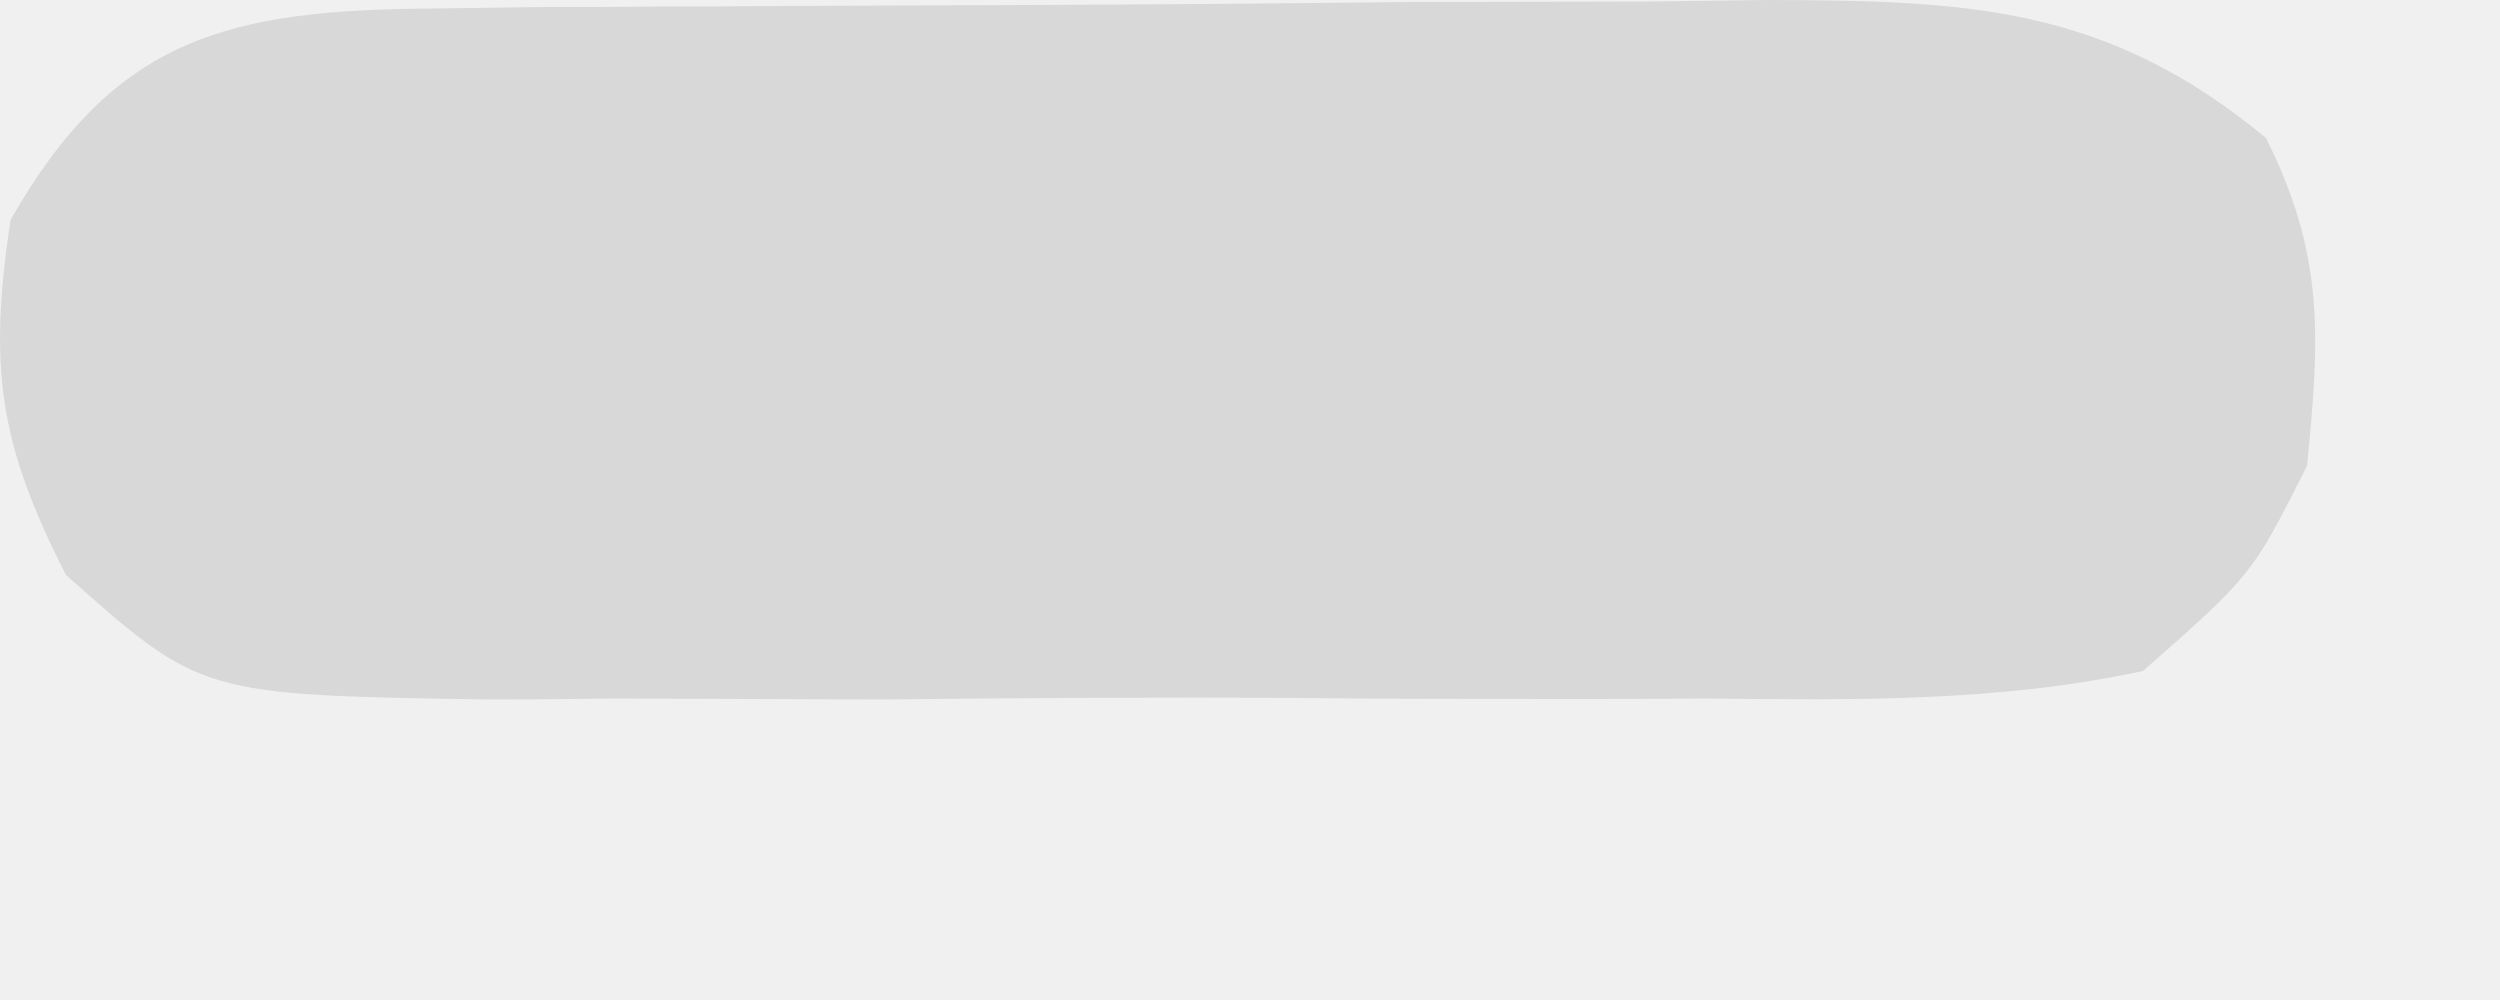
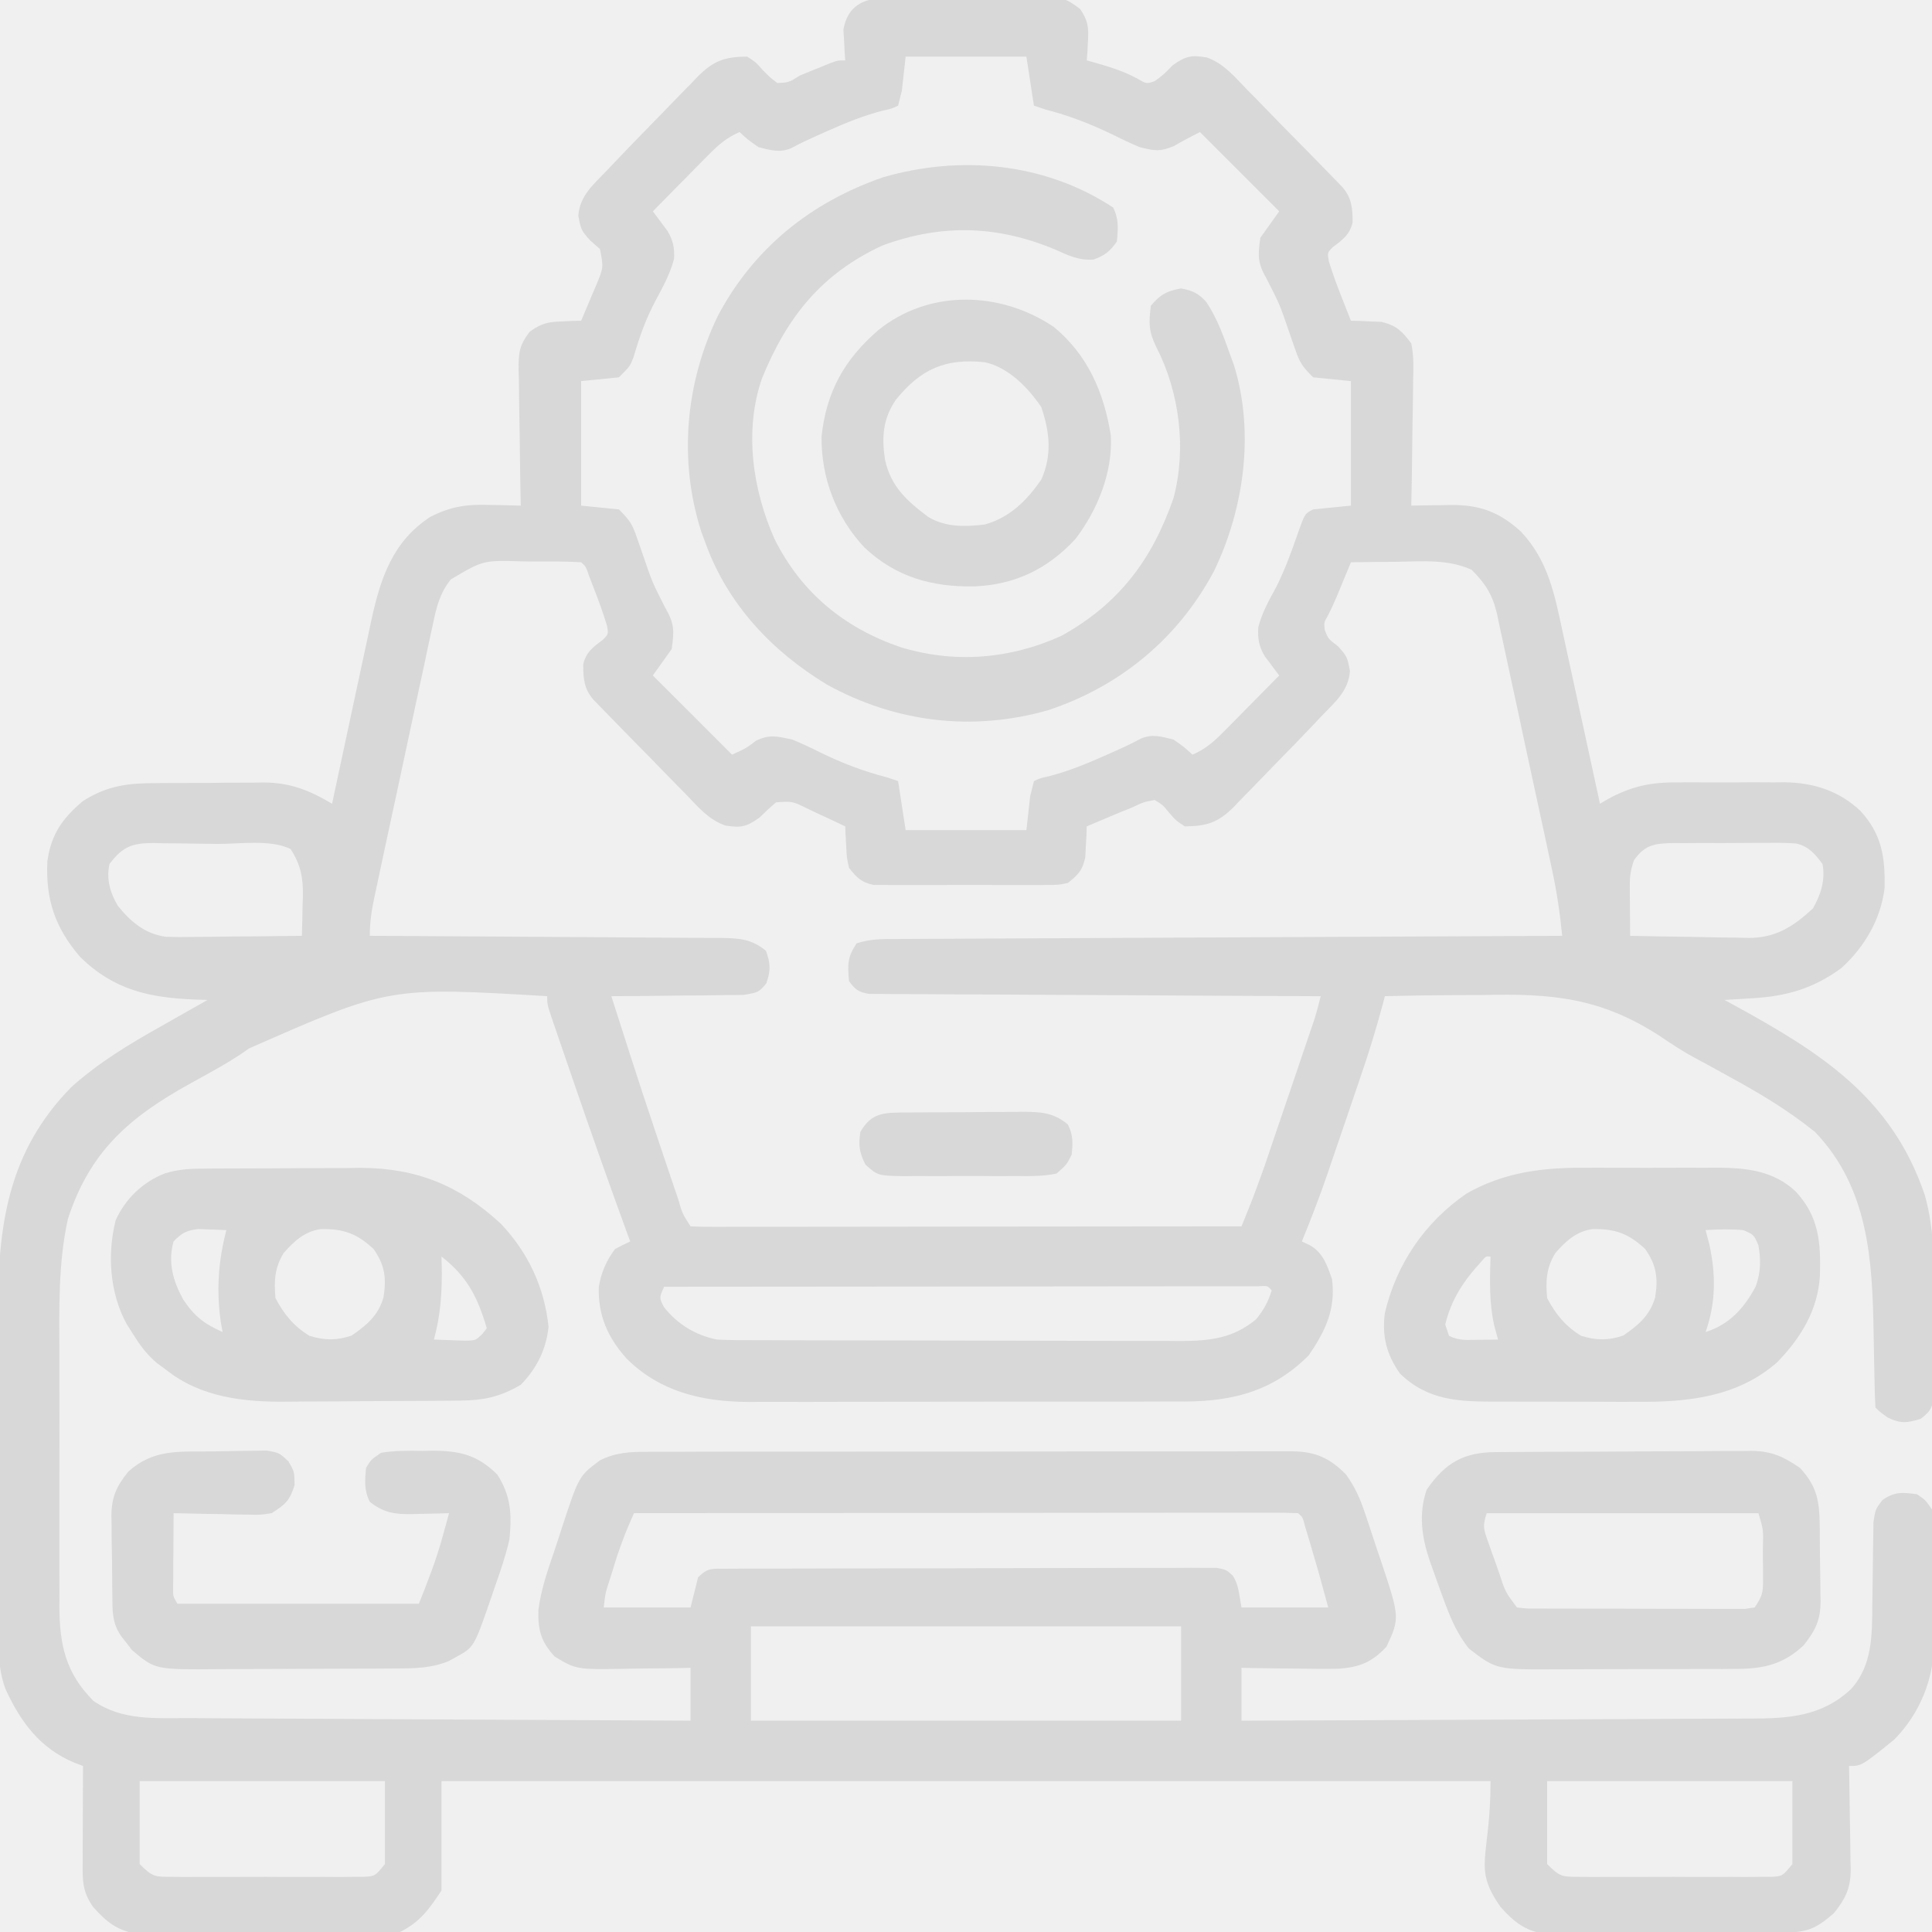
- <svg xmlns="http://www.w3.org/2000/svg" width="5" height="2" viewBox="0 0 5 2" fill="none">
-   <path d="M0.866 0.017C0.937 0.016 1.008 0.015 1.081 0.014C1.157 0.014 1.233 0.014 1.312 0.013C1.43 0.013 1.43 0.013 1.551 0.012C1.718 0.011 1.884 0.011 2.051 0.01C2.306 0.009 2.561 0.007 2.815 0.004C2.977 0.004 3.139 0.003 3.301 0.003C3.377 0.002 3.453 0.001 3.532 0C3.931 0.001 4.211 0.01 4.532 0.276C4.649 0.51 4.64 0.673 4.614 0.932C4.504 1.15 4.504 1.15 4.286 1.342C3.993 1.405 3.704 1.4 3.405 1.397C3.275 1.398 3.275 1.398 3.143 1.398C2.961 1.398 2.779 1.398 2.597 1.396C2.319 1.394 2.04 1.396 1.761 1.399C1.584 1.398 1.408 1.398 1.231 1.397C1.147 1.398 1.064 1.399 0.978 1.399C0.402 1.39 0.402 1.39 0.132 1.15C-0.003 0.886 -0.023 0.733 0.021 0.44C0.23 0.072 0.46 0.02 0.866 0.017Z" fill="#D8D8D8" />
+ <svg xmlns="http://www.w3.org/2000/svg" width="42" height="42" viewBox="0 0 42 42" fill="none">
+   <g clip-path="url(#clip0_263_9442)">
+     <path d="M19.78 -0.054C19.925 -0.055 19.925 -0.055 20.073 -0.056C20.278 -0.056 20.482 -0.055 20.687 -0.053C20.999 -0.051 21.312 -0.053 21.625 -0.056C21.823 -0.056 22.022 -0.055 22.221 -0.054C22.361 -0.056 22.361 -0.056 22.504 -0.057C23.15 -0.047 23.15 -0.047 23.48 0.194C23.652 0.45 23.669 0.582 23.651 0.887C23.645 1.007 23.645 1.007 23.64 1.13C23.635 1.19 23.63 1.25 23.625 1.313C23.679 1.327 23.732 1.342 23.788 1.358C24.119 1.453 24.417 1.543 24.723 1.707C24.925 1.826 24.925 1.826 25.102 1.764C25.284 1.633 25.284 1.633 25.492 1.42C25.776 1.218 25.895 1.193 26.235 1.249C26.6 1.378 26.841 1.668 27.104 1.943C27.166 2.006 27.229 2.069 27.294 2.134C27.492 2.336 27.689 2.539 27.886 2.743C28.02 2.88 28.155 3.016 28.29 3.153C28.535 3.402 28.78 3.651 29.023 3.903C29.072 3.953 29.121 4.004 29.171 4.055C29.384 4.294 29.404 4.515 29.404 4.833C29.348 5.098 29.186 5.213 28.975 5.372C28.854 5.494 28.854 5.494 28.888 5.681C28.97 5.947 29.065 6.206 29.168 6.465C29.205 6.56 29.242 6.656 29.281 6.754C29.309 6.826 29.338 6.898 29.368 6.973C29.428 6.974 29.488 6.975 29.551 6.976C29.631 6.98 29.711 6.984 29.793 6.988C29.912 6.992 29.912 6.992 30.032 6.997C30.364 7.078 30.473 7.194 30.68 7.465C30.736 7.736 30.728 8.001 30.72 8.277C30.72 8.354 30.719 8.432 30.718 8.512C30.716 8.76 30.711 9.007 30.706 9.254C30.704 9.422 30.702 9.59 30.7 9.758C30.696 10.17 30.689 10.581 30.68 10.992C30.775 10.99 30.871 10.988 30.969 10.986C31.096 10.985 31.222 10.983 31.349 10.982C31.411 10.981 31.474 10.979 31.538 10.978C32.165 10.972 32.596 11.13 33.063 11.556C33.658 12.189 33.795 12.919 33.973 13.748C33.996 13.855 34.02 13.963 34.043 14.071C34.105 14.352 34.166 14.634 34.227 14.916C34.289 15.204 34.352 15.492 34.415 15.78C34.538 16.344 34.66 16.909 34.782 17.473C34.831 17.444 34.879 17.415 34.93 17.385C35.467 17.088 35.888 17.002 36.497 17.008C36.62 17.008 36.62 17.008 36.747 17.007C36.92 17.007 37.093 17.007 37.266 17.009C37.529 17.011 37.792 17.009 38.055 17.006C38.224 17.007 38.394 17.007 38.563 17.008C38.64 17.007 38.718 17.006 38.798 17.006C39.424 17.016 39.971 17.188 40.438 17.622C40.907 18.131 40.981 18.619 40.97 19.301C40.889 19.98 40.535 20.585 40.031 21.044C39.418 21.494 38.831 21.659 38.083 21.702C38.026 21.706 37.969 21.709 37.91 21.713C37.77 21.722 37.629 21.73 37.489 21.738C37.566 21.78 37.566 21.78 37.645 21.823C39.547 22.862 41.122 23.837 41.845 25.985C42.069 26.785 42.047 27.591 42.039 28.416C42.036 28.688 42.037 28.96 42.038 29.233C42.038 29.406 42.037 29.579 42.036 29.753C42.036 29.834 42.036 29.915 42.037 29.999C42.036 30.074 42.035 30.149 42.034 30.227C42.033 30.293 42.033 30.358 42.032 30.426C41.992 30.641 41.926 30.712 41.754 30.844C41.452 30.936 41.319 30.953 41.031 30.813C40.852 30.68 40.852 30.68 40.77 30.598C40.759 30.393 40.753 30.189 40.75 29.984C40.747 29.855 40.744 29.726 40.742 29.597C40.738 29.394 40.734 29.191 40.731 28.988C40.704 27.398 40.625 25.828 39.458 24.609C38.875 24.138 38.248 23.762 37.591 23.405C37.429 23.316 37.267 23.226 37.105 23.137C37.014 23.088 36.923 23.04 36.828 22.989C36.575 22.851 36.338 22.695 36.099 22.533C34.816 21.695 33.753 21.592 32.244 21.631C32.035 21.632 31.826 21.633 31.617 21.633C31.113 21.635 30.61 21.643 30.106 21.656C30.091 21.712 30.077 21.767 30.062 21.824C29.919 22.359 29.758 22.884 29.578 23.407C29.552 23.484 29.526 23.561 29.499 23.64C29.444 23.802 29.389 23.963 29.334 24.124C29.25 24.368 29.167 24.613 29.084 24.857C29.03 25.015 28.976 25.172 28.922 25.33C28.897 25.402 28.873 25.474 28.848 25.548C28.681 26.035 28.496 26.512 28.301 26.988C28.353 27.013 28.405 27.037 28.459 27.062C28.757 27.22 28.85 27.5 28.957 27.809C29.04 28.461 28.815 28.932 28.45 29.465C27.683 30.232 26.837 30.459 25.77 30.468C25.671 30.468 25.571 30.467 25.469 30.467C25.308 30.468 25.308 30.468 25.144 30.468C24.852 30.47 24.561 30.47 24.269 30.469C24.025 30.469 23.78 30.47 23.536 30.47C22.958 30.471 22.38 30.471 21.803 30.47C21.209 30.469 20.616 30.471 20.023 30.473C19.511 30.474 18.999 30.475 18.487 30.474C18.183 30.474 17.878 30.474 17.574 30.476C17.233 30.477 16.893 30.476 16.553 30.475C16.454 30.476 16.355 30.476 16.253 30.477C15.25 30.469 14.345 30.254 13.618 29.531C13.214 29.075 13 28.603 13.017 27.98C13.064 27.675 13.184 27.398 13.371 27.152C13.479 27.095 13.589 27.04 13.7 26.988C13.683 26.942 13.666 26.897 13.649 26.85C13.239 25.728 12.842 24.603 12.455 23.473C12.406 23.332 12.357 23.19 12.309 23.048C12.24 22.848 12.171 22.647 12.102 22.446C12.081 22.385 12.06 22.325 12.039 22.262C11.895 21.839 11.895 21.839 11.895 21.656C8.458 21.452 8.458 21.452 5.412 22.793C5.145 22.986 4.871 23.148 4.584 23.307C4.535 23.334 4.486 23.361 4.435 23.39C4.338 23.444 4.24 23.498 4.142 23.552C2.824 24.279 1.958 25.02 1.477 26.496C1.261 27.47 1.289 28.462 1.291 29.453C1.291 29.627 1.291 29.8 1.291 29.973C1.29 30.334 1.291 30.695 1.292 31.055C1.292 31.516 1.292 31.977 1.291 32.438C1.29 32.795 1.291 33.152 1.291 33.508C1.291 33.678 1.291 33.848 1.291 34.018C1.29 34.256 1.291 34.493 1.292 34.731C1.291 34.8 1.291 34.87 1.291 34.941C1.296 35.764 1.432 36.377 2.031 36.976C2.662 37.413 3.396 37.349 4.135 37.35C4.254 37.351 4.373 37.352 4.492 37.353C4.813 37.355 5.134 37.356 5.455 37.358C5.791 37.359 6.128 37.361 6.464 37.363C7.1 37.367 7.736 37.37 8.371 37.373C9.096 37.376 9.82 37.38 10.544 37.384C12.034 37.392 13.523 37.4 15.012 37.406C15.012 37.027 15.012 36.648 15.012 36.258C14.847 36.261 14.682 36.264 14.512 36.267C14.35 36.268 14.189 36.27 14.027 36.271C13.916 36.273 13.804 36.274 13.693 36.276C12.53 36.298 12.53 36.298 12.059 36.012C11.764 35.694 11.695 35.444 11.703 35.014C11.757 34.562 11.908 34.135 12.054 33.706C12.11 33.541 12.163 33.375 12.216 33.21C12.585 32.088 12.585 32.088 13.043 31.746C13.386 31.576 13.697 31.559 14.073 31.561C14.134 31.56 14.196 31.56 14.259 31.56C14.466 31.559 14.672 31.559 14.878 31.56C15.026 31.559 15.174 31.559 15.322 31.558C15.723 31.557 16.125 31.557 16.527 31.557C16.862 31.557 17.198 31.557 17.533 31.557C18.324 31.556 19.115 31.556 19.906 31.556C20.722 31.557 21.538 31.556 22.355 31.554C23.055 31.552 23.756 31.552 24.457 31.552C24.875 31.552 25.294 31.552 25.712 31.551C26.106 31.55 26.5 31.55 26.893 31.551C27.038 31.551 27.182 31.551 27.326 31.55C27.523 31.55 27.721 31.55 27.918 31.551C27.975 31.551 28.032 31.55 28.091 31.55C28.594 31.555 28.911 31.697 29.262 32.055C29.455 32.328 29.563 32.564 29.669 32.881C29.687 32.933 29.704 32.985 29.723 33.039C29.759 33.149 29.795 33.258 29.831 33.368C29.885 33.535 29.942 33.7 29.998 33.866C30.434 35.166 30.434 35.166 30.142 35.796C29.827 36.136 29.552 36.245 29.098 36.277C28.779 36.282 28.461 36.279 28.142 36.273C28.03 36.272 27.918 36.271 27.806 36.27C27.534 36.267 27.261 36.263 26.989 36.258C26.989 36.637 26.989 37.016 26.989 37.406C28.548 37.401 30.108 37.395 31.667 37.387C32.391 37.383 33.115 37.38 33.84 37.378C34.471 37.376 35.102 37.373 35.734 37.37C36.068 37.367 36.402 37.366 36.736 37.365C37.051 37.365 37.366 37.363 37.681 37.361C37.796 37.36 37.911 37.36 38.026 37.36C38.874 37.361 39.603 37.318 40.242 36.717C40.707 36.199 40.698 35.545 40.702 34.883C40.704 34.763 40.706 34.643 40.708 34.523C40.711 34.336 40.714 34.149 40.715 33.962C40.716 33.78 40.719 33.599 40.723 33.417C40.724 33.309 40.725 33.2 40.727 33.089C40.77 32.813 40.77 32.813 40.919 32.613C41.181 32.425 41.358 32.44 41.672 32.484C41.852 32.603 41.852 32.603 42 32.813C42.049 33.071 42.046 33.325 42.044 33.587C42.044 33.663 42.045 33.739 42.045 33.817C42.045 33.978 42.045 34.139 42.043 34.299C42.041 34.543 42.043 34.786 42.045 35.03C42.045 35.187 42.045 35.343 42.044 35.5C42.045 35.572 42.045 35.644 42.046 35.718C42.034 36.513 41.739 37.245 41.18 37.816C40.469 38.391 40.469 38.391 40.196 38.391C40.197 38.47 40.199 38.55 40.201 38.631C40.207 38.928 40.211 39.224 40.214 39.52C40.215 39.648 40.218 39.776 40.221 39.904C40.224 40.089 40.226 40.273 40.228 40.458C40.23 40.514 40.231 40.571 40.233 40.629C40.233 41.043 40.125 41.27 39.868 41.59C39.466 41.944 39.266 42.011 38.733 42.015C38.646 42.015 38.646 42.015 38.558 42.016C38.367 42.018 38.176 42.019 37.985 42.02C37.919 42.02 37.854 42.02 37.787 42.021C37.441 42.022 37.095 42.023 36.75 42.024C36.393 42.025 36.036 42.028 35.679 42.031C35.405 42.033 35.13 42.034 34.856 42.034C34.724 42.035 34.593 42.036 34.461 42.037C34.277 42.039 34.093 42.039 33.908 42.039C33.803 42.039 33.699 42.04 33.59 42.04C33.157 41.979 32.907 41.779 32.623 41.457C32.005 40.586 32.403 40.408 32.403 38.719C24.877 38.719 17.352 38.719 9.598 38.719C9.598 39.504 9.598 40.289 9.598 41.098C9.322 41.512 9.134 41.781 8.696 42C8.509 42.009 8.322 42.013 8.135 42.015C8.049 42.015 8.049 42.015 7.961 42.016C7.769 42.018 7.578 42.019 7.387 42.02C7.322 42.02 7.256 42.02 7.189 42.021C6.843 42.022 6.498 42.023 6.152 42.024C5.795 42.025 5.438 42.028 5.082 42.031C4.807 42.033 4.533 42.034 4.258 42.034C4.126 42.035 3.995 42.036 3.863 42.037C3.679 42.039 3.495 42.039 3.31 42.039C3.206 42.039 3.101 42.04 2.993 42.04C2.56 41.979 2.31 41.779 2.026 41.457C1.791 41.127 1.794 40.883 1.797 40.489C1.797 40.43 1.797 40.37 1.797 40.308C1.798 40.117 1.799 39.925 1.8 39.734C1.8 39.604 1.801 39.475 1.801 39.345C1.802 39.027 1.803 38.709 1.805 38.391C1.743 38.367 1.681 38.343 1.617 38.319C0.872 38.01 0.445 37.432 0.117 36.713C-0.042 36.277 -0.035 35.854 -0.033 35.395C-0.033 35.302 -0.034 35.21 -0.034 35.114C-0.036 34.809 -0.036 34.504 -0.035 34.199C-0.036 33.985 -0.036 33.772 -0.036 33.559C-0.037 33.112 -0.037 32.665 -0.036 32.218C-0.035 31.704 -0.036 31.19 -0.039 30.676C-0.041 30.179 -0.041 29.682 -0.04 29.185C-0.04 28.974 -0.041 28.764 -0.042 28.554C-0.05 26.666 0.165 25.035 1.559 23.625C2.152 23.096 2.806 22.7 3.497 22.313C3.596 22.256 3.695 22.2 3.794 22.144C4.033 22.008 4.272 21.873 4.512 21.738C4.427 21.735 4.342 21.733 4.254 21.73C3.255 21.691 2.484 21.529 1.743 20.804C1.198 20.17 0.989 19.554 1.03 18.72C1.112 18.137 1.355 17.793 1.799 17.417C2.338 17.073 2.786 17.024 3.414 17.024C3.497 17.023 3.58 17.023 3.665 17.022C3.84 17.021 4.014 17.021 4.189 17.021C4.454 17.021 4.719 17.018 4.984 17.015C5.155 17.014 5.325 17.014 5.496 17.014C5.574 17.012 5.652 17.011 5.733 17.01C6.314 17.016 6.722 17.177 7.219 17.473C7.232 17.414 7.244 17.355 7.257 17.294C7.375 16.737 7.495 16.179 7.615 15.622C7.677 15.336 7.738 15.049 7.799 14.763C7.858 14.485 7.917 14.208 7.978 13.931C8.011 13.775 8.044 13.62 8.077 13.464C8.276 12.556 8.543 11.766 9.352 11.238C9.806 11.005 10.153 10.96 10.659 10.977C10.723 10.978 10.787 10.979 10.853 10.98C11.009 10.983 11.165 10.988 11.321 10.992C11.319 10.887 11.316 10.783 11.314 10.675C11.307 10.286 11.302 9.897 11.298 9.508C11.296 9.339 11.293 9.171 11.29 9.003C11.285 8.761 11.283 8.519 11.281 8.277C11.277 8.164 11.277 8.164 11.274 8.049C11.274 7.677 11.281 7.517 11.514 7.213C11.762 7.032 11.903 6.999 12.208 6.988C12.328 6.982 12.328 6.982 12.45 6.976C12.511 6.975 12.571 6.974 12.633 6.973C12.718 6.775 12.802 6.577 12.884 6.378C12.909 6.322 12.933 6.266 12.958 6.208C13.121 5.815 13.121 5.815 13.043 5.414C12.974 5.353 12.905 5.292 12.833 5.23C12.633 5.004 12.633 5.004 12.572 4.691C12.606 4.241 12.91 4.006 13.207 3.691C13.269 3.627 13.269 3.627 13.331 3.56C13.628 3.247 13.928 2.938 14.231 2.63C14.339 2.52 14.446 2.41 14.552 2.299C14.707 2.137 14.864 1.977 15.022 1.818C15.069 1.768 15.116 1.719 15.164 1.668C15.511 1.322 15.75 1.233 16.243 1.231C16.433 1.354 16.433 1.354 16.581 1.523C16.739 1.682 16.739 1.682 16.899 1.805C17.148 1.793 17.148 1.793 17.391 1.641C17.534 1.581 17.678 1.523 17.822 1.466C17.892 1.437 17.961 1.408 18.033 1.379C18.211 1.313 18.211 1.313 18.375 1.313C18.368 1.222 18.368 1.222 18.361 1.13C18.357 1.05 18.354 0.969 18.35 0.887C18.343 0.769 18.343 0.769 18.335 0.648C18.466 -0.125 19.155 -0.06 19.78 -0.054ZM19.688 1.231C19.661 1.474 19.634 1.718 19.606 1.969C19.579 2.077 19.552 2.185 19.524 2.297C19.383 2.363 19.383 2.363 19.191 2.405C18.779 2.512 18.404 2.663 18.017 2.835C17.96 2.86 17.903 2.885 17.845 2.911C17.629 3.008 17.414 3.105 17.206 3.218C16.954 3.33 16.749 3.263 16.489 3.199C16.248 3.03 16.248 3.03 16.079 2.871C15.786 2.995 15.6 3.167 15.377 3.392C15.308 3.462 15.239 3.532 15.168 3.604C15.096 3.677 15.024 3.75 14.951 3.825C14.878 3.898 14.805 3.972 14.73 4.048C14.55 4.229 14.371 4.411 14.192 4.594C14.221 4.632 14.25 4.67 14.279 4.709C14.317 4.76 14.354 4.81 14.393 4.863C14.43 4.913 14.468 4.962 14.506 5.014C14.63 5.213 14.668 5.392 14.653 5.626C14.57 5.949 14.413 6.234 14.256 6.526C14.044 6.924 13.9 7.324 13.775 7.758C13.7 7.957 13.7 7.957 13.454 8.203C13.047 8.244 13.047 8.244 12.633 8.285C12.633 9.179 12.633 10.072 12.633 10.992C12.904 11.019 13.175 11.046 13.454 11.074C13.681 11.302 13.74 11.38 13.838 11.665C13.861 11.732 13.885 11.799 13.909 11.868C13.945 11.973 13.945 11.973 13.982 12.079C14.179 12.655 14.179 12.655 14.453 13.196C14.662 13.557 14.66 13.699 14.602 14.109C14.467 14.299 14.331 14.488 14.192 14.684C15.044 15.536 15.044 15.536 15.915 16.406C16.228 16.261 16.228 16.261 16.432 16.104C16.734 15.956 16.9 16.01 17.227 16.078C17.433 16.165 17.628 16.254 17.827 16.355C18.301 16.587 18.765 16.765 19.278 16.898C19.359 16.926 19.44 16.953 19.524 16.98C19.605 17.508 19.605 17.508 19.688 18.047C20.554 18.047 21.42 18.047 22.313 18.047C22.34 17.803 22.367 17.56 22.395 17.309C22.422 17.2 22.449 17.092 22.477 16.98C22.618 16.915 22.618 16.915 22.81 16.873C23.221 16.766 23.597 16.614 23.984 16.442C24.069 16.405 24.069 16.405 24.156 16.366C24.372 16.27 24.587 16.173 24.795 16.06C25.047 15.947 25.252 16.014 25.512 16.078C25.753 16.247 25.753 16.247 25.922 16.406C26.215 16.282 26.401 16.111 26.623 15.885C26.693 15.816 26.762 15.746 26.833 15.674C26.905 15.601 26.977 15.528 27.05 15.453C27.123 15.379 27.196 15.306 27.271 15.23C27.451 15.048 27.63 14.866 27.809 14.684C27.766 14.627 27.766 14.627 27.721 14.569C27.684 14.518 27.646 14.467 27.608 14.415C27.551 14.341 27.551 14.341 27.494 14.265C27.369 14.061 27.338 13.877 27.354 13.639C27.432 13.318 27.593 13.041 27.749 12.752C27.939 12.372 28.08 11.98 28.219 11.58C28.366 11.165 28.366 11.165 28.547 11.074C28.818 11.047 29.089 11.02 29.368 10.992C29.368 10.099 29.368 9.206 29.368 8.285C29.097 8.258 28.826 8.231 28.547 8.203C28.32 7.975 28.261 7.898 28.163 7.612C28.14 7.545 28.116 7.478 28.091 7.409C28.056 7.305 28.056 7.305 28.019 7.198C27.822 6.623 27.822 6.623 27.547 6.082C27.339 5.721 27.341 5.578 27.399 5.168C27.602 4.884 27.602 4.884 27.809 4.594C27.241 4.025 26.672 3.457 26.086 2.871C25.896 2.967 25.706 3.066 25.522 3.174C25.212 3.304 25.098 3.278 24.774 3.199C24.571 3.112 24.376 3.021 24.179 2.922C23.703 2.691 23.236 2.512 22.723 2.379C22.642 2.352 22.561 2.325 22.477 2.297C22.423 1.945 22.369 1.593 22.313 1.231C21.447 1.231 20.58 1.231 19.688 1.231ZM9.8 12.596C9.557 12.9 9.485 13.209 9.408 13.585C9.393 13.654 9.378 13.723 9.362 13.794C9.312 14.021 9.265 14.249 9.217 14.477C9.183 14.635 9.148 14.794 9.114 14.952C9.042 15.284 8.971 15.615 8.901 15.947C8.811 16.373 8.72 16.798 8.628 17.223C8.54 17.628 8.453 18.034 8.366 18.44C8.341 18.556 8.341 18.556 8.316 18.674C8.269 18.893 8.222 19.112 8.176 19.331C8.162 19.396 8.148 19.461 8.134 19.527C8.075 19.808 8.039 20.056 8.039 20.344C8.141 20.344 8.243 20.345 8.348 20.345C9.308 20.35 10.267 20.356 11.227 20.363C11.72 20.367 12.214 20.37 12.707 20.372C13.183 20.374 13.659 20.378 14.135 20.382C14.317 20.383 14.498 20.384 14.68 20.385C14.934 20.385 15.189 20.388 15.443 20.39C15.518 20.39 15.594 20.39 15.671 20.39C16.061 20.396 16.341 20.409 16.653 20.672C16.75 20.953 16.757 21.101 16.657 21.382C16.489 21.574 16.489 21.574 16.167 21.628C16.033 21.632 15.899 21.633 15.765 21.632C15.694 21.634 15.623 21.635 15.551 21.636C15.325 21.64 15.099 21.64 14.874 21.641C14.721 21.643 14.568 21.645 14.415 21.647C14.04 21.652 13.665 21.655 13.29 21.656C13.958 23.743 13.958 23.743 14.658 25.819C14.685 25.897 14.712 25.974 14.739 26.054C14.833 26.382 14.833 26.382 15.012 26.66C15.167 26.668 15.322 26.67 15.477 26.67C15.628 26.67 15.628 26.67 15.782 26.67C15.895 26.67 16.008 26.67 16.121 26.669C16.239 26.669 16.357 26.669 16.475 26.67C16.796 26.67 17.117 26.669 17.439 26.669C17.774 26.668 18.11 26.668 18.445 26.668C19.081 26.668 19.716 26.667 20.352 26.666C21.076 26.665 21.799 26.665 22.523 26.664C24.011 26.663 25.5 26.662 26.989 26.66C27.243 26.034 27.243 26.034 27.473 25.398C27.499 25.322 27.525 25.246 27.552 25.168C27.592 25.049 27.592 25.049 27.633 24.928C27.662 24.844 27.69 24.761 27.719 24.674C27.779 24.499 27.838 24.324 27.898 24.149C27.989 23.88 28.08 23.612 28.172 23.344C28.23 23.173 28.288 23.002 28.346 22.831C28.373 22.751 28.4 22.671 28.428 22.588C28.454 22.514 28.479 22.439 28.505 22.363C28.527 22.297 28.549 22.232 28.572 22.165C28.625 21.996 28.669 21.828 28.711 21.656C28.66 21.656 28.609 21.656 28.556 21.656C27.307 21.651 26.058 21.645 24.809 21.637C24.206 21.633 23.602 21.63 22.998 21.628C22.472 21.626 21.945 21.623 21.419 21.619C21.14 21.617 20.862 21.616 20.583 21.616C20.272 21.615 19.961 21.612 19.65 21.61C19.558 21.61 19.465 21.61 19.369 21.61C19.285 21.609 19.2 21.608 19.113 21.607C19.003 21.606 19.003 21.606 18.89 21.606C18.664 21.567 18.59 21.514 18.457 21.328C18.425 20.97 18.419 20.811 18.622 20.508C18.91 20.412 19.17 20.413 19.47 20.413C19.532 20.413 19.594 20.412 19.658 20.412C19.866 20.41 20.073 20.41 20.281 20.409C20.43 20.408 20.579 20.407 20.727 20.407C21.132 20.404 21.536 20.403 21.94 20.401C22.363 20.399 22.785 20.397 23.208 20.395C24.008 20.391 24.808 20.387 25.608 20.383C26.519 20.379 27.429 20.375 28.34 20.37C30.214 20.361 32.088 20.352 33.961 20.344C33.913 19.858 33.844 19.389 33.741 18.912C33.727 18.847 33.714 18.782 33.699 18.715C33.654 18.503 33.608 18.291 33.563 18.079C33.547 18.006 33.531 17.933 33.515 17.858C33.432 17.473 33.349 17.088 33.265 16.703C33.178 16.306 33.094 15.909 33.01 15.512C32.944 15.206 32.878 14.899 32.811 14.593C32.779 14.447 32.748 14.301 32.717 14.154C32.674 13.949 32.629 13.745 32.584 13.541C32.565 13.451 32.565 13.451 32.547 13.359C32.448 12.928 32.297 12.695 31.993 12.387C31.475 12.151 30.916 12.204 30.357 12.213C30.214 12.214 30.214 12.214 30.069 12.215C29.835 12.217 29.601 12.219 29.368 12.223C29.34 12.29 29.312 12.357 29.284 12.427C29.247 12.515 29.21 12.603 29.173 12.694C29.119 12.826 29.119 12.826 29.063 12.96C29.001 13.106 28.935 13.252 28.862 13.393C28.781 13.533 28.781 13.533 28.799 13.694C28.871 13.885 28.871 13.885 29.086 14.048C29.286 14.274 29.286 14.274 29.347 14.586C29.313 15.036 29.009 15.272 28.711 15.586C28.672 15.628 28.632 15.67 28.591 15.714C28.305 16.017 28.015 16.316 27.723 16.612C27.619 16.718 27.516 16.825 27.414 16.931C27.264 17.087 27.113 17.242 26.961 17.395C26.916 17.443 26.871 17.491 26.824 17.54C26.483 17.88 26.242 17.96 25.758 17.965C25.568 17.841 25.568 17.841 25.42 17.673C25.279 17.499 25.279 17.499 25.102 17.391C24.859 17.436 24.859 17.436 24.61 17.555C24.523 17.59 24.436 17.625 24.346 17.66C24.261 17.697 24.175 17.733 24.087 17.77C24 17.807 23.913 17.843 23.823 17.881C23.758 17.909 23.693 17.936 23.625 17.965C23.623 18.026 23.621 18.088 23.619 18.151C23.614 18.232 23.61 18.312 23.605 18.396C23.601 18.476 23.597 18.555 23.593 18.638C23.531 18.925 23.442 19.012 23.215 19.195C23.01 19.237 23.01 19.237 22.777 19.238C22.689 19.239 22.601 19.24 22.511 19.241C22.417 19.24 22.323 19.24 22.226 19.239C22.08 19.239 22.08 19.239 21.932 19.24C21.726 19.24 21.521 19.239 21.316 19.238C21.002 19.236 20.687 19.238 20.373 19.24C20.174 19.24 19.974 19.24 19.775 19.239C19.681 19.24 19.587 19.24 19.49 19.241C19.402 19.24 19.314 19.239 19.224 19.238C19.147 19.238 19.07 19.237 18.991 19.237C18.723 19.183 18.625 19.078 18.457 18.867C18.407 18.638 18.407 18.638 18.396 18.396C18.391 18.315 18.387 18.234 18.382 18.151C18.38 18.089 18.378 18.028 18.375 17.965C18.164 17.864 17.952 17.765 17.74 17.668C17.68 17.639 17.62 17.61 17.558 17.58C17.225 17.417 17.225 17.417 16.871 17.442C16.745 17.547 16.627 17.661 16.509 17.775C16.224 17.978 16.105 18.001 15.765 17.945C15.407 17.82 15.172 17.54 14.915 17.27C14.854 17.209 14.793 17.148 14.731 17.084C14.538 16.889 14.347 16.691 14.156 16.494C14.025 16.361 13.895 16.228 13.764 16.096C13.526 15.854 13.288 15.611 13.052 15.367C13.005 15.318 12.957 15.269 12.909 15.219C12.697 14.982 12.679 14.759 12.679 14.445C12.735 14.18 12.897 14.064 13.108 13.906C13.229 13.784 13.229 13.784 13.194 13.596C13.113 13.332 13.021 13.075 12.92 12.817C12.884 12.723 12.848 12.629 12.81 12.532C12.737 12.316 12.737 12.316 12.633 12.223C12.302 12.202 11.97 12.207 11.639 12.207C11.546 12.206 11.453 12.205 11.358 12.204C10.504 12.178 10.504 12.178 9.8 12.596ZM2.379 18.785C2.309 19.109 2.393 19.409 2.561 19.69C2.838 20.036 3.153 20.305 3.61 20.365C3.799 20.372 3.987 20.372 4.176 20.368C4.278 20.367 4.278 20.367 4.383 20.367C4.601 20.365 4.818 20.362 5.035 20.359C5.183 20.358 5.331 20.357 5.479 20.356C5.84 20.353 6.202 20.349 6.563 20.344C6.57 20.122 6.574 19.9 6.578 19.677C6.58 19.615 6.582 19.552 6.585 19.488C6.59 19.083 6.543 18.808 6.317 18.457C5.888 18.243 5.203 18.349 4.726 18.346C4.567 18.345 4.408 18.343 4.248 18.34C4.019 18.335 3.789 18.333 3.559 18.332C3.489 18.33 3.418 18.328 3.345 18.326C2.883 18.328 2.67 18.395 2.379 18.785ZM35.52 18.703C35.446 18.925 35.428 19.051 35.43 19.278C35.43 19.34 35.43 19.403 35.431 19.467C35.431 19.531 35.432 19.596 35.433 19.662C35.433 19.727 35.434 19.793 35.434 19.86C35.435 20.021 35.436 20.183 35.438 20.344C35.87 20.354 36.302 20.361 36.734 20.366C36.88 20.368 37.027 20.371 37.174 20.375C37.386 20.38 37.597 20.382 37.809 20.384C37.906 20.387 37.906 20.387 38.005 20.39C38.601 20.391 38.981 20.146 39.411 19.749C39.584 19.446 39.684 19.134 39.621 18.785C39.457 18.564 39.323 18.401 39.047 18.337C38.846 18.322 38.648 18.32 38.447 18.323C38.374 18.323 38.3 18.323 38.225 18.323C38.071 18.323 37.916 18.324 37.761 18.326C37.525 18.329 37.289 18.328 37.052 18.326C36.902 18.327 36.752 18.328 36.601 18.329C36.531 18.328 36.46 18.328 36.388 18.327C35.988 18.335 35.763 18.352 35.52 18.703ZM14.438 27.973C14.329 28.212 14.329 28.212 14.433 28.414C14.725 28.786 15.122 29.028 15.586 29.121C15.735 29.129 15.884 29.132 16.032 29.133C16.123 29.133 16.214 29.134 16.307 29.134C16.406 29.134 16.505 29.134 16.607 29.134C16.712 29.135 16.816 29.135 16.924 29.136C17.211 29.137 17.498 29.137 17.785 29.138C17.964 29.138 18.143 29.138 18.323 29.139C18.884 29.14 19.446 29.14 20.008 29.141C20.655 29.141 21.302 29.143 21.95 29.145C22.451 29.147 22.952 29.148 23.453 29.148C23.752 29.148 24.051 29.148 24.35 29.15C24.684 29.151 25.017 29.151 25.351 29.15C25.499 29.151 25.499 29.151 25.649 29.153C26.294 29.149 26.793 29.104 27.307 28.68C27.474 28.474 27.566 28.307 27.645 28.055C27.557 27.948 27.557 27.948 27.348 27.963C27.203 27.963 27.203 27.963 27.055 27.963C26.974 27.963 26.974 27.963 26.892 27.963C26.711 27.962 26.53 27.963 26.349 27.963C26.22 27.963 26.09 27.963 25.961 27.963C25.609 27.963 25.256 27.964 24.904 27.964C24.537 27.965 24.169 27.965 23.801 27.965C23.105 27.965 22.408 27.966 21.711 27.967C20.918 27.968 20.125 27.968 19.333 27.969C17.701 27.969 16.07 27.971 14.438 27.973ZM13.782 32.895C13.586 33.344 13.586 33.344 13.422 33.806C13.404 33.863 13.386 33.919 13.368 33.978C13.351 34.035 13.333 34.092 13.315 34.151C13.297 34.209 13.278 34.268 13.259 34.328C13.16 34.631 13.16 34.631 13.125 34.945C13.748 34.945 14.371 34.945 15.012 34.945C15.066 34.729 15.12 34.512 15.176 34.289C15.392 34.073 15.487 34.104 15.788 34.103C15.931 34.102 15.931 34.102 16.076 34.101C16.181 34.101 16.286 34.101 16.394 34.101C16.505 34.101 16.616 34.1 16.728 34.1C17.03 34.098 17.332 34.098 17.635 34.098C17.887 34.097 18.139 34.097 18.391 34.096C18.986 34.095 19.581 34.094 20.176 34.095C20.79 34.095 21.404 34.093 22.018 34.09C22.545 34.088 23.072 34.087 23.599 34.087C23.913 34.088 24.228 34.087 24.543 34.085C24.839 34.084 25.135 34.084 25.431 34.085C25.592 34.085 25.753 34.084 25.913 34.082C26.009 34.083 26.104 34.084 26.202 34.084C26.285 34.084 26.368 34.084 26.454 34.084C26.661 34.125 26.661 34.125 26.807 34.261C26.907 34.453 26.907 34.453 26.989 34.945C27.611 34.945 28.234 34.945 28.875 34.945C28.673 34.199 28.673 34.199 28.455 33.459C28.414 33.324 28.414 33.324 28.372 33.186C28.321 32.984 28.321 32.984 28.219 32.895C28.033 32.887 27.847 32.885 27.661 32.885C27.602 32.885 27.543 32.885 27.482 32.885C27.283 32.884 27.084 32.885 26.884 32.885C26.742 32.885 26.6 32.885 26.458 32.885C26.07 32.885 25.683 32.886 25.296 32.886C24.891 32.887 24.487 32.887 24.082 32.887C23.316 32.887 22.549 32.888 21.783 32.889C20.911 32.89 20.038 32.89 19.166 32.891C17.371 32.891 15.576 32.893 13.782 32.895ZM16.325 35.355C16.325 36.032 16.325 36.709 16.325 37.406C19.411 37.406 22.497 37.406 25.676 37.406C25.676 36.73 25.676 36.053 25.676 35.355C22.59 35.355 19.504 35.355 16.325 35.355ZM3.036 38.719C3.036 39.314 3.036 39.91 3.036 40.523C3.321 40.809 3.366 40.8 3.75 40.801C3.846 40.802 3.942 40.803 4.041 40.804C4.145 40.803 4.249 40.803 4.356 40.802C4.516 40.803 4.516 40.803 4.678 40.803C4.904 40.803 5.129 40.803 5.355 40.802C5.643 40.8 5.932 40.801 6.221 40.803C6.496 40.804 6.772 40.803 7.047 40.802C7.151 40.803 7.255 40.803 7.362 40.804C7.506 40.803 7.506 40.803 7.653 40.801C7.738 40.801 7.823 40.801 7.91 40.801C8.154 40.786 8.154 40.786 8.368 40.523C8.368 39.928 8.368 39.332 8.368 38.719C6.608 38.719 4.848 38.719 3.036 38.719ZM33.633 38.719C33.633 39.314 33.633 39.91 33.633 40.523C33.919 40.809 33.963 40.8 34.348 40.801C34.444 40.802 34.54 40.803 34.639 40.804C34.743 40.803 34.846 40.803 34.953 40.802C35.113 40.803 35.113 40.803 35.276 40.803C35.502 40.803 35.727 40.803 35.952 40.802C36.241 40.8 36.53 40.801 36.819 40.803C37.094 40.804 37.37 40.803 37.645 40.802C37.749 40.803 37.853 40.803 37.96 40.804C38.104 40.803 38.104 40.803 38.251 40.801C38.336 40.801 38.42 40.801 38.508 40.801C38.751 40.786 38.751 40.786 38.965 40.523C38.965 39.928 38.965 39.332 38.965 38.719C37.206 38.719 35.446 38.719 33.633 38.719Z" fill="#D8D8D8" />
+     <path d="M24.199 4.512C24.326 4.765 24.305 4.971 24.281 5.25C24.129 5.464 24.02 5.554 23.773 5.642C23.459 5.667 23.228 5.555 22.948 5.429C21.691 4.901 20.486 4.861 19.195 5.332C17.863 5.942 17.109 6.89 16.565 8.226C16.171 9.363 16.362 10.648 16.839 11.721C17.418 12.877 18.34 13.641 19.559 14.063C20.741 14.43 21.958 14.332 23.081 13.819C24.326 13.126 25.047 12.168 25.511 10.828C25.799 9.753 25.64 8.516 25.134 7.539C24.97 7.198 24.971 7.019 25.019 6.645C25.228 6.399 25.36 6.329 25.675 6.27C25.93 6.318 26.06 6.378 26.231 6.574C26.462 6.926 26.602 7.316 26.742 7.711C26.768 7.782 26.795 7.854 26.822 7.928C27.278 9.39 27.047 11.057 26.393 12.412C25.617 13.875 24.345 14.927 22.773 15.443C21.134 15.906 19.471 15.706 17.978 14.883C16.782 14.159 15.82 13.14 15.339 11.812C15.307 11.725 15.275 11.638 15.242 11.549C14.748 9.996 14.903 8.323 15.606 6.865C16.386 5.394 17.63 4.396 19.195 3.855C20.877 3.365 22.718 3.535 24.199 4.512Z" fill="#D8D8D8" />
+     <path d="M4.338 25.406C4.432 25.405 4.525 25.404 4.621 25.403C4.771 25.402 4.771 25.402 4.924 25.402C5.029 25.402 5.133 25.401 5.24 25.401C5.461 25.4 5.681 25.399 5.901 25.399C6.181 25.399 6.46 25.397 6.74 25.394C7.01 25.392 7.279 25.392 7.549 25.392C7.648 25.391 7.747 25.39 7.849 25.388C9.073 25.395 9.996 25.777 10.889 26.604C11.484 27.232 11.838 27.991 11.925 28.849C11.869 29.347 11.668 29.748 11.32 30.105C10.866 30.37 10.51 30.444 9.99 30.448C9.887 30.449 9.783 30.45 9.677 30.451C9.564 30.452 9.451 30.453 9.339 30.453C9.253 30.454 9.253 30.454 9.165 30.454C8.862 30.456 8.559 30.457 8.255 30.458C7.945 30.459 7.634 30.462 7.324 30.465C7.083 30.467 6.842 30.468 6.601 30.468C6.486 30.468 6.372 30.469 6.258 30.471C5.315 30.483 4.368 30.384 3.609 29.777C3.543 29.729 3.478 29.68 3.41 29.631C3.187 29.439 3.051 29.257 2.896 29.008C2.849 28.933 2.801 28.858 2.752 28.781C2.386 28.109 2.328 27.271 2.514 26.528C2.727 26.057 3.108 25.692 3.589 25.507C3.853 25.43 4.064 25.408 4.338 25.406ZM3.773 26.988C3.645 27.441 3.762 27.849 3.983 28.25C4.222 28.612 4.445 28.784 4.839 28.957C4.826 28.881 4.812 28.805 4.798 28.726C4.703 28.041 4.746 27.41 4.921 26.742C4.792 26.735 4.662 26.731 4.532 26.727C4.459 26.724 4.387 26.721 4.313 26.718C4.057 26.747 3.951 26.803 3.773 26.988ZM6.167 27.239C5.968 27.564 5.956 27.845 5.988 28.219C6.175 28.572 6.384 28.829 6.726 29.039C7.063 29.141 7.309 29.145 7.644 29.034C7.977 28.805 8.223 28.596 8.337 28.204C8.402 27.786 8.37 27.509 8.121 27.152C7.758 26.817 7.476 26.712 6.977 26.719C6.625 26.767 6.394 26.981 6.167 27.239ZM9.597 27.316C9.599 27.385 9.601 27.453 9.603 27.524C9.612 28.087 9.581 28.578 9.433 29.121C9.578 29.128 9.724 29.133 9.869 29.137C9.95 29.139 10.031 29.142 10.114 29.145C10.339 29.141 10.339 29.141 10.488 28.997C10.519 28.957 10.55 28.916 10.582 28.875C10.385 28.206 10.16 27.752 9.597 27.316Z" fill="#D8D8D8" />
+     <path d="M34.441 25.386C34.597 25.386 34.597 25.386 34.757 25.385C34.975 25.385 35.194 25.385 35.412 25.387C35.69 25.389 35.968 25.388 36.246 25.386C36.514 25.384 36.782 25.385 37.051 25.386C37.15 25.386 37.248 25.385 37.35 25.384C37.985 25.391 38.555 25.452 39.036 25.901C39.545 26.451 39.583 27.006 39.564 27.725C39.522 28.477 39.152 29.079 38.636 29.613C37.773 30.372 36.69 30.484 35.584 30.474C35.468 30.474 35.351 30.474 35.235 30.475C34.993 30.475 34.751 30.474 34.509 30.472C34.201 30.47 33.892 30.47 33.584 30.471C33.344 30.471 33.105 30.471 32.865 30.47C32.751 30.469 32.638 30.469 32.524 30.47C31.72 30.471 31.04 30.449 30.433 29.859C30.142 29.444 30.042 29.052 30.105 28.547C30.356 27.476 30.973 26.574 31.879 25.948C32.685 25.487 33.528 25.38 34.441 25.386ZM33.812 27.24C33.613 27.564 33.601 27.845 33.633 28.219C33.82 28.572 34.029 28.829 34.371 29.039C34.707 29.141 34.954 29.145 35.288 29.034C35.621 28.805 35.867 28.596 35.982 28.204C36.047 27.786 36.014 27.509 35.765 27.152C35.402 26.817 35.121 26.712 34.622 26.719C34.27 26.767 34.039 26.981 33.812 27.24ZM37.078 26.742C37.105 26.846 37.132 26.949 37.16 27.055C37.303 27.706 37.302 28.327 37.078 28.957C37.593 28.795 37.913 28.442 38.166 27.97C38.278 27.669 38.283 27.384 38.226 27.07C38.129 26.843 38.129 26.843 37.898 26.742C37.622 26.717 37.354 26.723 37.078 26.742ZM32.198 27.431C31.823 27.838 31.549 28.248 31.418 28.793C31.445 28.874 31.472 28.956 31.5 29.039C31.717 29.148 31.883 29.129 32.125 29.126C32.207 29.125 32.29 29.125 32.374 29.124C32.438 29.123 32.501 29.122 32.566 29.121C32.526 28.971 32.526 28.971 32.484 28.819C32.371 28.32 32.388 27.825 32.402 27.317C32.302 27.307 32.302 27.307 32.198 27.431Z" fill="#D8D8D8" />
+     <path d="M32.53 31.567C32.593 31.567 32.657 31.566 32.723 31.566C32.935 31.564 33.147 31.563 33.359 31.562C33.468 31.562 33.468 31.562 33.579 31.561C33.963 31.56 34.346 31.559 34.73 31.558C35.126 31.557 35.521 31.554 35.917 31.551C36.222 31.549 36.526 31.548 36.831 31.548C36.977 31.547 37.123 31.546 37.268 31.545C37.473 31.543 37.678 31.543 37.882 31.544C37.972 31.542 37.972 31.542 38.063 31.54C38.516 31.545 38.764 31.662 39.129 31.91C39.502 32.313 39.553 32.633 39.559 33.165C39.559 33.224 39.56 33.282 39.561 33.343C39.562 33.467 39.563 33.591 39.563 33.715C39.564 33.841 39.566 33.967 39.568 34.093C39.572 34.276 39.573 34.459 39.574 34.642C39.575 34.698 39.577 34.754 39.578 34.811C39.576 35.222 39.464 35.448 39.211 35.766C38.777 36.177 38.347 36.278 37.759 36.28C37.597 36.282 37.597 36.282 37.432 36.283C37.315 36.283 37.198 36.283 37.081 36.282C36.96 36.283 36.839 36.283 36.718 36.283C36.465 36.284 36.212 36.284 35.959 36.284C35.636 36.283 35.313 36.285 34.991 36.286C34.741 36.288 34.491 36.288 34.242 36.288C34.123 36.288 34.004 36.288 33.885 36.289C32.526 36.297 32.526 36.297 31.931 35.837C31.689 35.528 31.555 35.23 31.418 34.863C31.397 34.808 31.377 34.754 31.356 34.697C31.286 34.507 31.218 34.316 31.151 34.125C31.118 34.033 31.118 34.033 31.084 33.939C30.907 33.416 30.835 32.919 31.013 32.387C31.422 31.793 31.822 31.57 32.53 31.567ZM32.32 32.895C32.225 33.179 32.253 33.243 32.35 33.518C32.388 33.627 32.388 33.627 32.427 33.737C32.455 33.813 32.482 33.888 32.51 33.966C32.55 34.08 32.55 34.08 32.59 34.196C32.724 34.606 32.724 34.606 32.977 34.945C33.201 34.971 33.201 34.971 33.467 34.968C33.57 34.969 33.673 34.969 33.779 34.97C33.892 34.97 34.004 34.97 34.117 34.97C34.233 34.97 34.348 34.971 34.463 34.971C34.705 34.972 34.946 34.972 35.188 34.971C35.498 34.971 35.808 34.972 36.118 34.974C36.356 34.975 36.594 34.975 36.832 34.975C36.946 34.975 37.061 34.975 37.175 34.976C37.335 34.977 37.494 34.977 37.654 34.976C37.745 34.976 37.836 34.976 37.93 34.976C38.001 34.966 38.071 34.956 38.145 34.945C38.318 34.685 38.329 34.62 38.327 34.322C38.327 34.25 38.327 34.177 38.327 34.102C38.326 34.027 38.325 33.952 38.324 33.874C38.324 33.798 38.324 33.722 38.324 33.644C38.335 33.257 38.335 33.257 38.227 32.895C36.278 32.895 34.328 32.895 32.32 32.895Z" fill="#D8D8D8" />
+     <path d="M4.568 31.553C4.691 31.552 4.814 31.55 4.938 31.547C5.116 31.542 5.294 31.54 5.473 31.539C5.58 31.538 5.686 31.536 5.796 31.534C6.071 31.582 6.071 31.582 6.272 31.771C6.399 31.992 6.399 31.992 6.404 32.284C6.299 32.624 6.202 32.705 5.906 32.895C5.664 32.932 5.664 32.932 5.4 32.927C5.305 32.925 5.21 32.925 5.112 32.923C5.014 32.921 4.916 32.918 4.814 32.915C4.665 32.913 4.665 32.913 4.512 32.911C4.266 32.907 4.02 32.901 3.774 32.895C3.771 33.192 3.77 33.489 3.769 33.787C3.768 33.871 3.767 33.956 3.766 34.043C3.766 34.124 3.766 34.205 3.766 34.288C3.765 34.363 3.765 34.438 3.764 34.515C3.761 34.702 3.761 34.702 3.856 34.863C5.588 34.863 7.321 34.863 9.106 34.863C9.304 34.367 9.479 33.924 9.618 33.417C9.646 33.318 9.673 33.219 9.702 33.117C9.732 33.007 9.732 33.007 9.762 32.895C9.627 32.899 9.627 32.899 9.489 32.903C9.37 32.906 9.251 32.908 9.131 32.91C9.072 32.912 9.013 32.914 8.952 32.916C8.576 32.921 8.337 32.884 8.039 32.648C7.912 32.395 7.933 32.19 7.957 31.91C8.067 31.73 8.067 31.73 8.285 31.582C8.582 31.533 8.873 31.536 9.172 31.541C9.252 31.54 9.332 31.538 9.414 31.537C10.002 31.54 10.38 31.63 10.81 32.054C11.11 32.522 11.129 32.923 11.074 33.469C10.994 33.816 10.882 34.148 10.762 34.484C10.732 34.57 10.703 34.657 10.673 34.746C10.304 35.814 10.304 35.814 9.895 36.032C9.849 36.058 9.803 36.084 9.755 36.11C9.394 36.261 9.034 36.269 8.647 36.271C8.539 36.272 8.431 36.273 8.32 36.273C8.203 36.274 8.086 36.274 7.968 36.275C7.909 36.275 7.85 36.275 7.788 36.275C7.474 36.276 7.159 36.277 6.845 36.278C6.521 36.278 6.198 36.28 5.874 36.282C5.624 36.284 5.374 36.284 5.124 36.284C5.005 36.285 4.886 36.285 4.766 36.286C3.372 36.298 3.372 36.298 2.866 35.868C2.829 35.819 2.792 35.77 2.753 35.719C2.715 35.67 2.676 35.621 2.636 35.571C2.431 35.277 2.445 35.011 2.442 34.665C2.441 34.604 2.44 34.544 2.44 34.481C2.438 34.353 2.438 34.225 2.437 34.096C2.436 33.901 2.432 33.706 2.428 33.511C2.427 33.386 2.427 33.261 2.426 33.137C2.425 33.079 2.423 33.021 2.422 32.961C2.424 32.544 2.53 32.314 2.789 31.992C3.331 31.503 3.875 31.559 4.568 31.553Z" fill="#D8D8D8" />
+     <path d="M22.907 7.106C23.646 7.713 24 8.534 24.148 9.464C24.194 10.265 23.86 11.085 23.383 11.712C22.777 12.37 22.069 12.71 21.183 12.748C20.255 12.764 19.468 12.543 18.785 11.895C18.174 11.237 17.849 10.385 17.86 9.488C17.964 8.51 18.362 7.808 19.096 7.175C20.2 6.285 21.745 6.325 22.907 7.106ZM19.476 8.69C19.188 9.11 19.166 9.51 19.24 9.997C19.366 10.578 19.721 10.894 20.18 11.238C20.555 11.465 20.985 11.453 21.41 11.402C21.956 11.248 22.326 10.879 22.641 10.418C22.874 9.883 22.82 9.39 22.636 8.849C22.352 8.428 21.921 7.985 21.41 7.875C20.557 7.782 20.013 8.024 19.476 8.69Z" fill="#D8D8D8" />
+     <path d="M19.548 24.186C19.619 24.185 19.69 24.184 19.763 24.184C19.84 24.183 19.916 24.183 19.995 24.183C20.113 24.182 20.113 24.182 20.233 24.181C20.4 24.18 20.567 24.18 20.734 24.18C20.988 24.179 21.243 24.176 21.498 24.174C21.66 24.173 21.822 24.173 21.984 24.172C22.06 24.171 22.136 24.17 22.215 24.169C22.614 24.171 22.894 24.179 23.215 24.445C23.332 24.679 23.323 24.842 23.297 25.102C23.187 25.32 23.187 25.32 22.969 25.512C22.676 25.574 22.386 25.569 22.087 25.566C21.958 25.567 21.958 25.567 21.826 25.567C21.644 25.568 21.462 25.567 21.28 25.565C21.001 25.563 20.723 25.565 20.444 25.568C20.267 25.567 20.09 25.567 19.913 25.566C19.83 25.567 19.747 25.568 19.661 25.569C19.085 25.559 19.085 25.559 18.815 25.319C18.68 25.055 18.66 24.902 18.703 24.609C18.913 24.241 19.143 24.19 19.548 24.186Z" fill="#D8D8D8" />
+   </g>
+   <defs>
+     <clipPath id="clip0_263_9442">
+       <rect width="42" height="42" fill="white" />
+     </clipPath>
+   </defs>
</svg>
